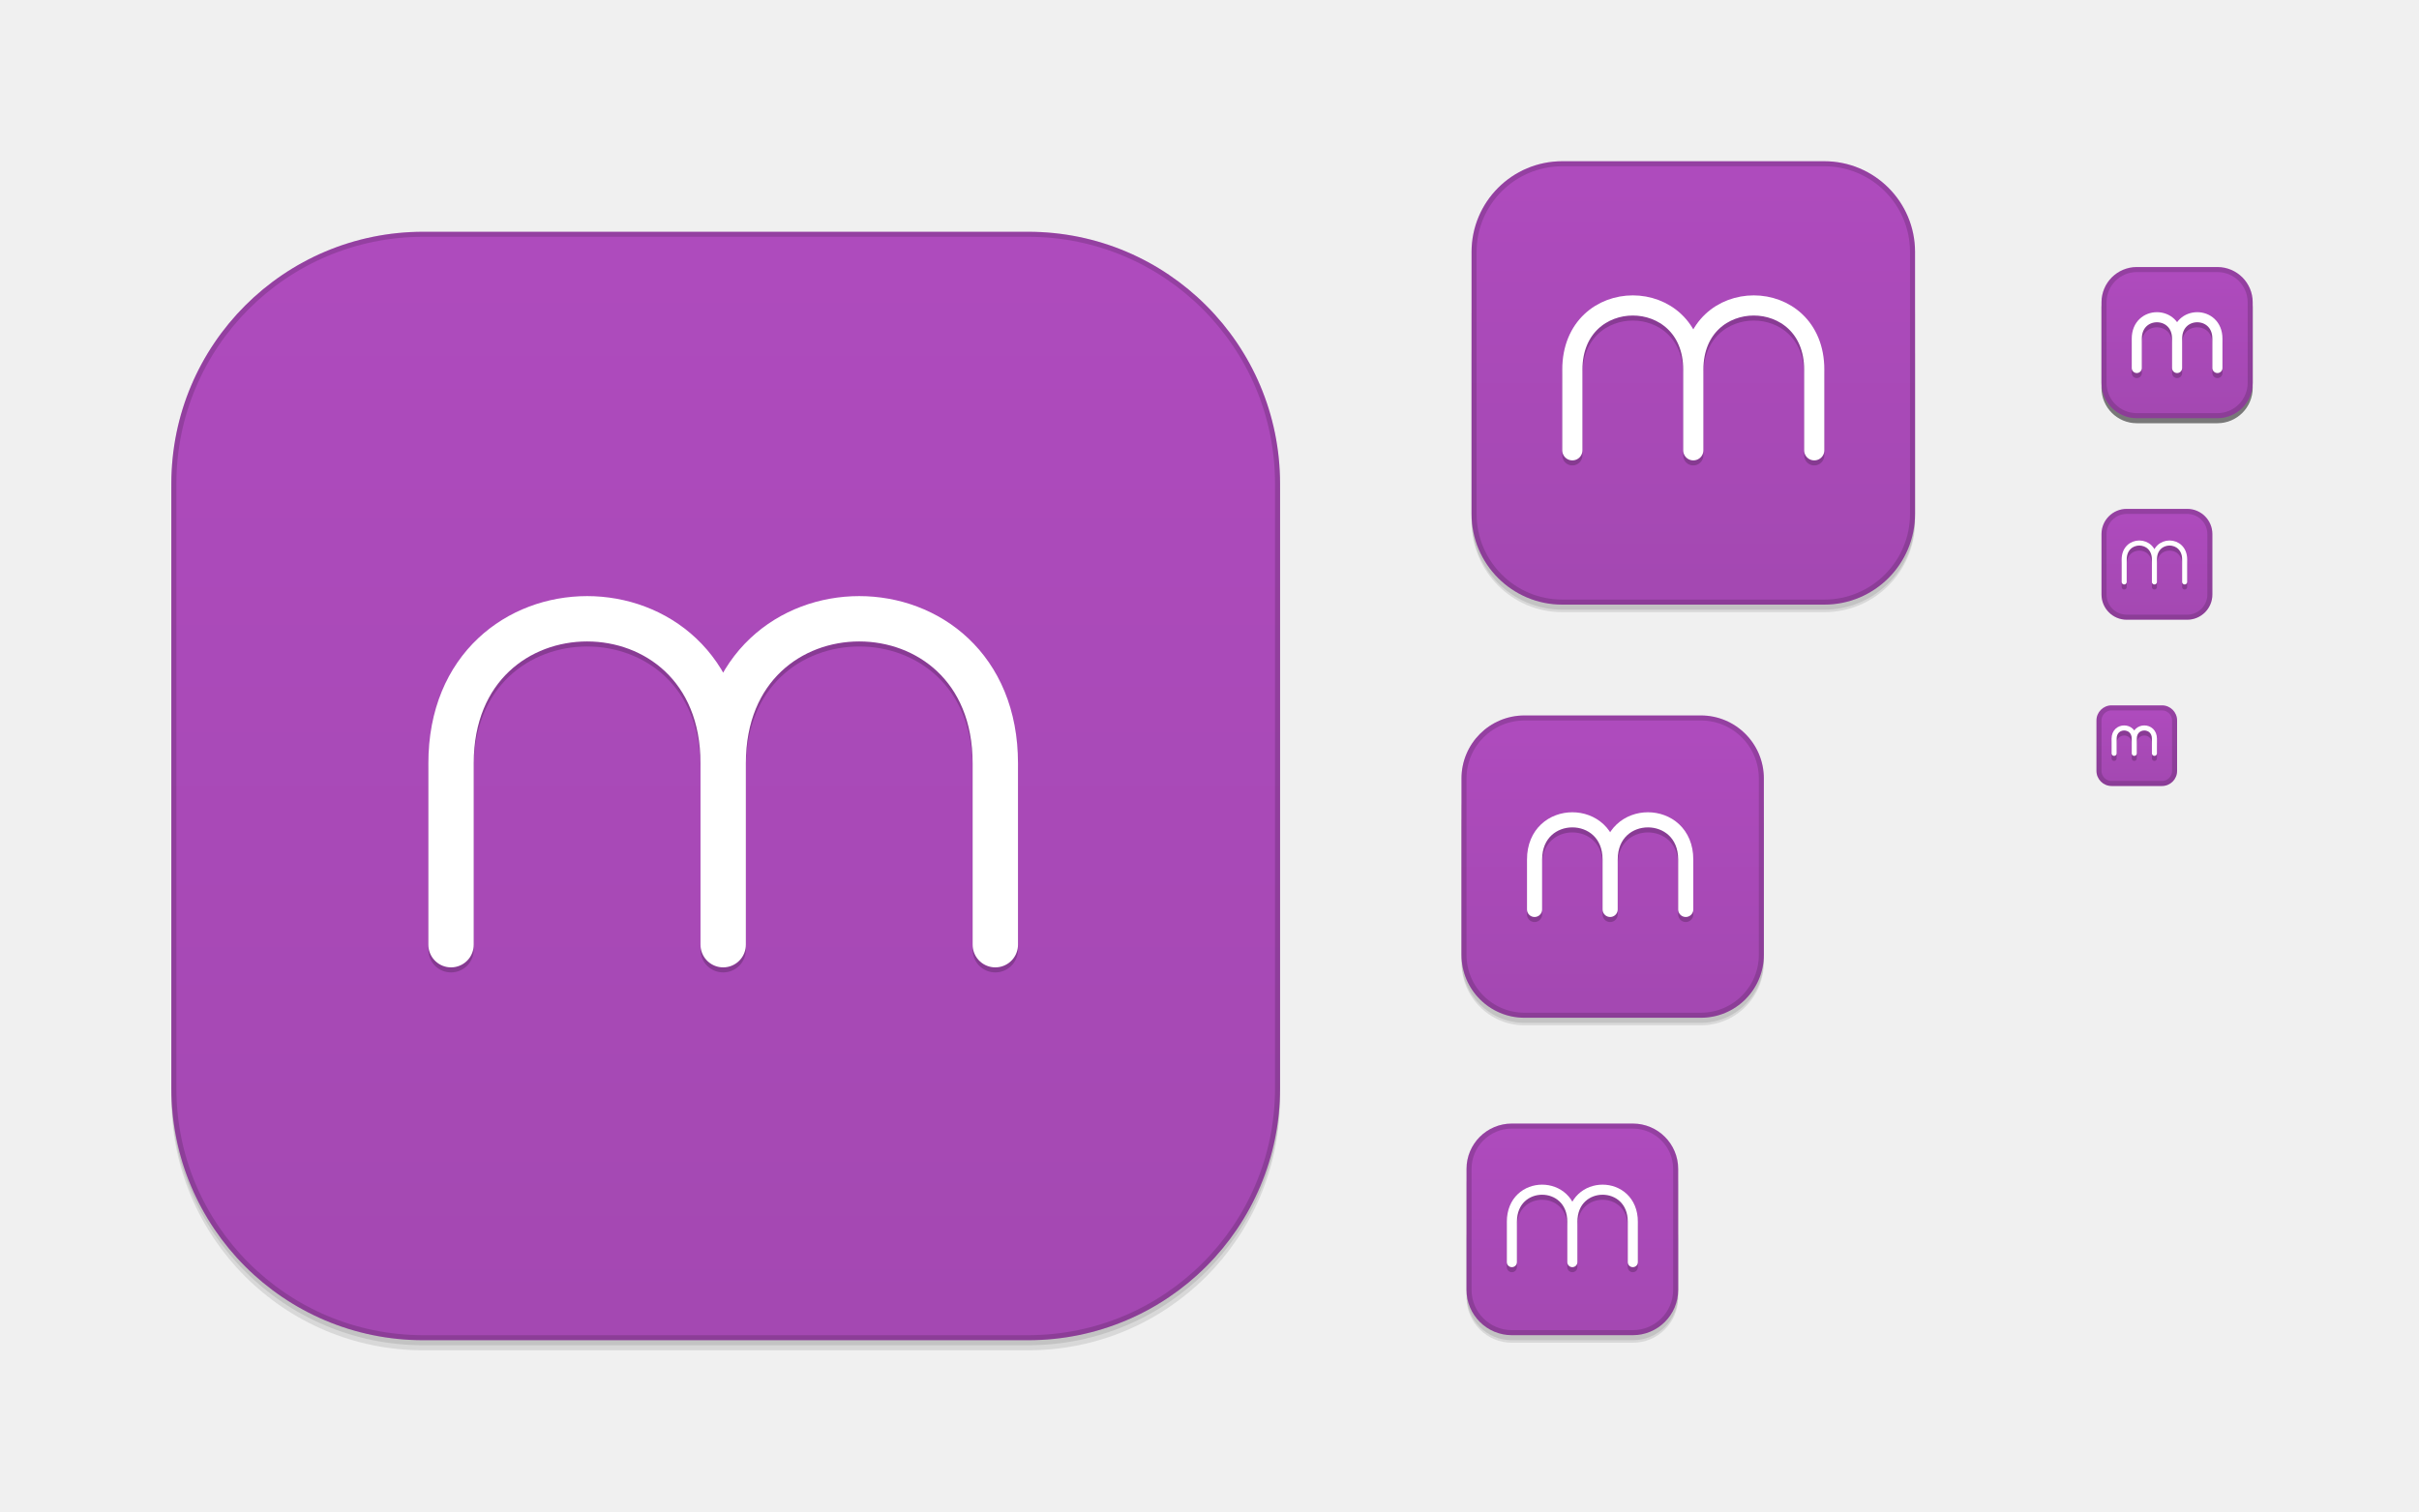
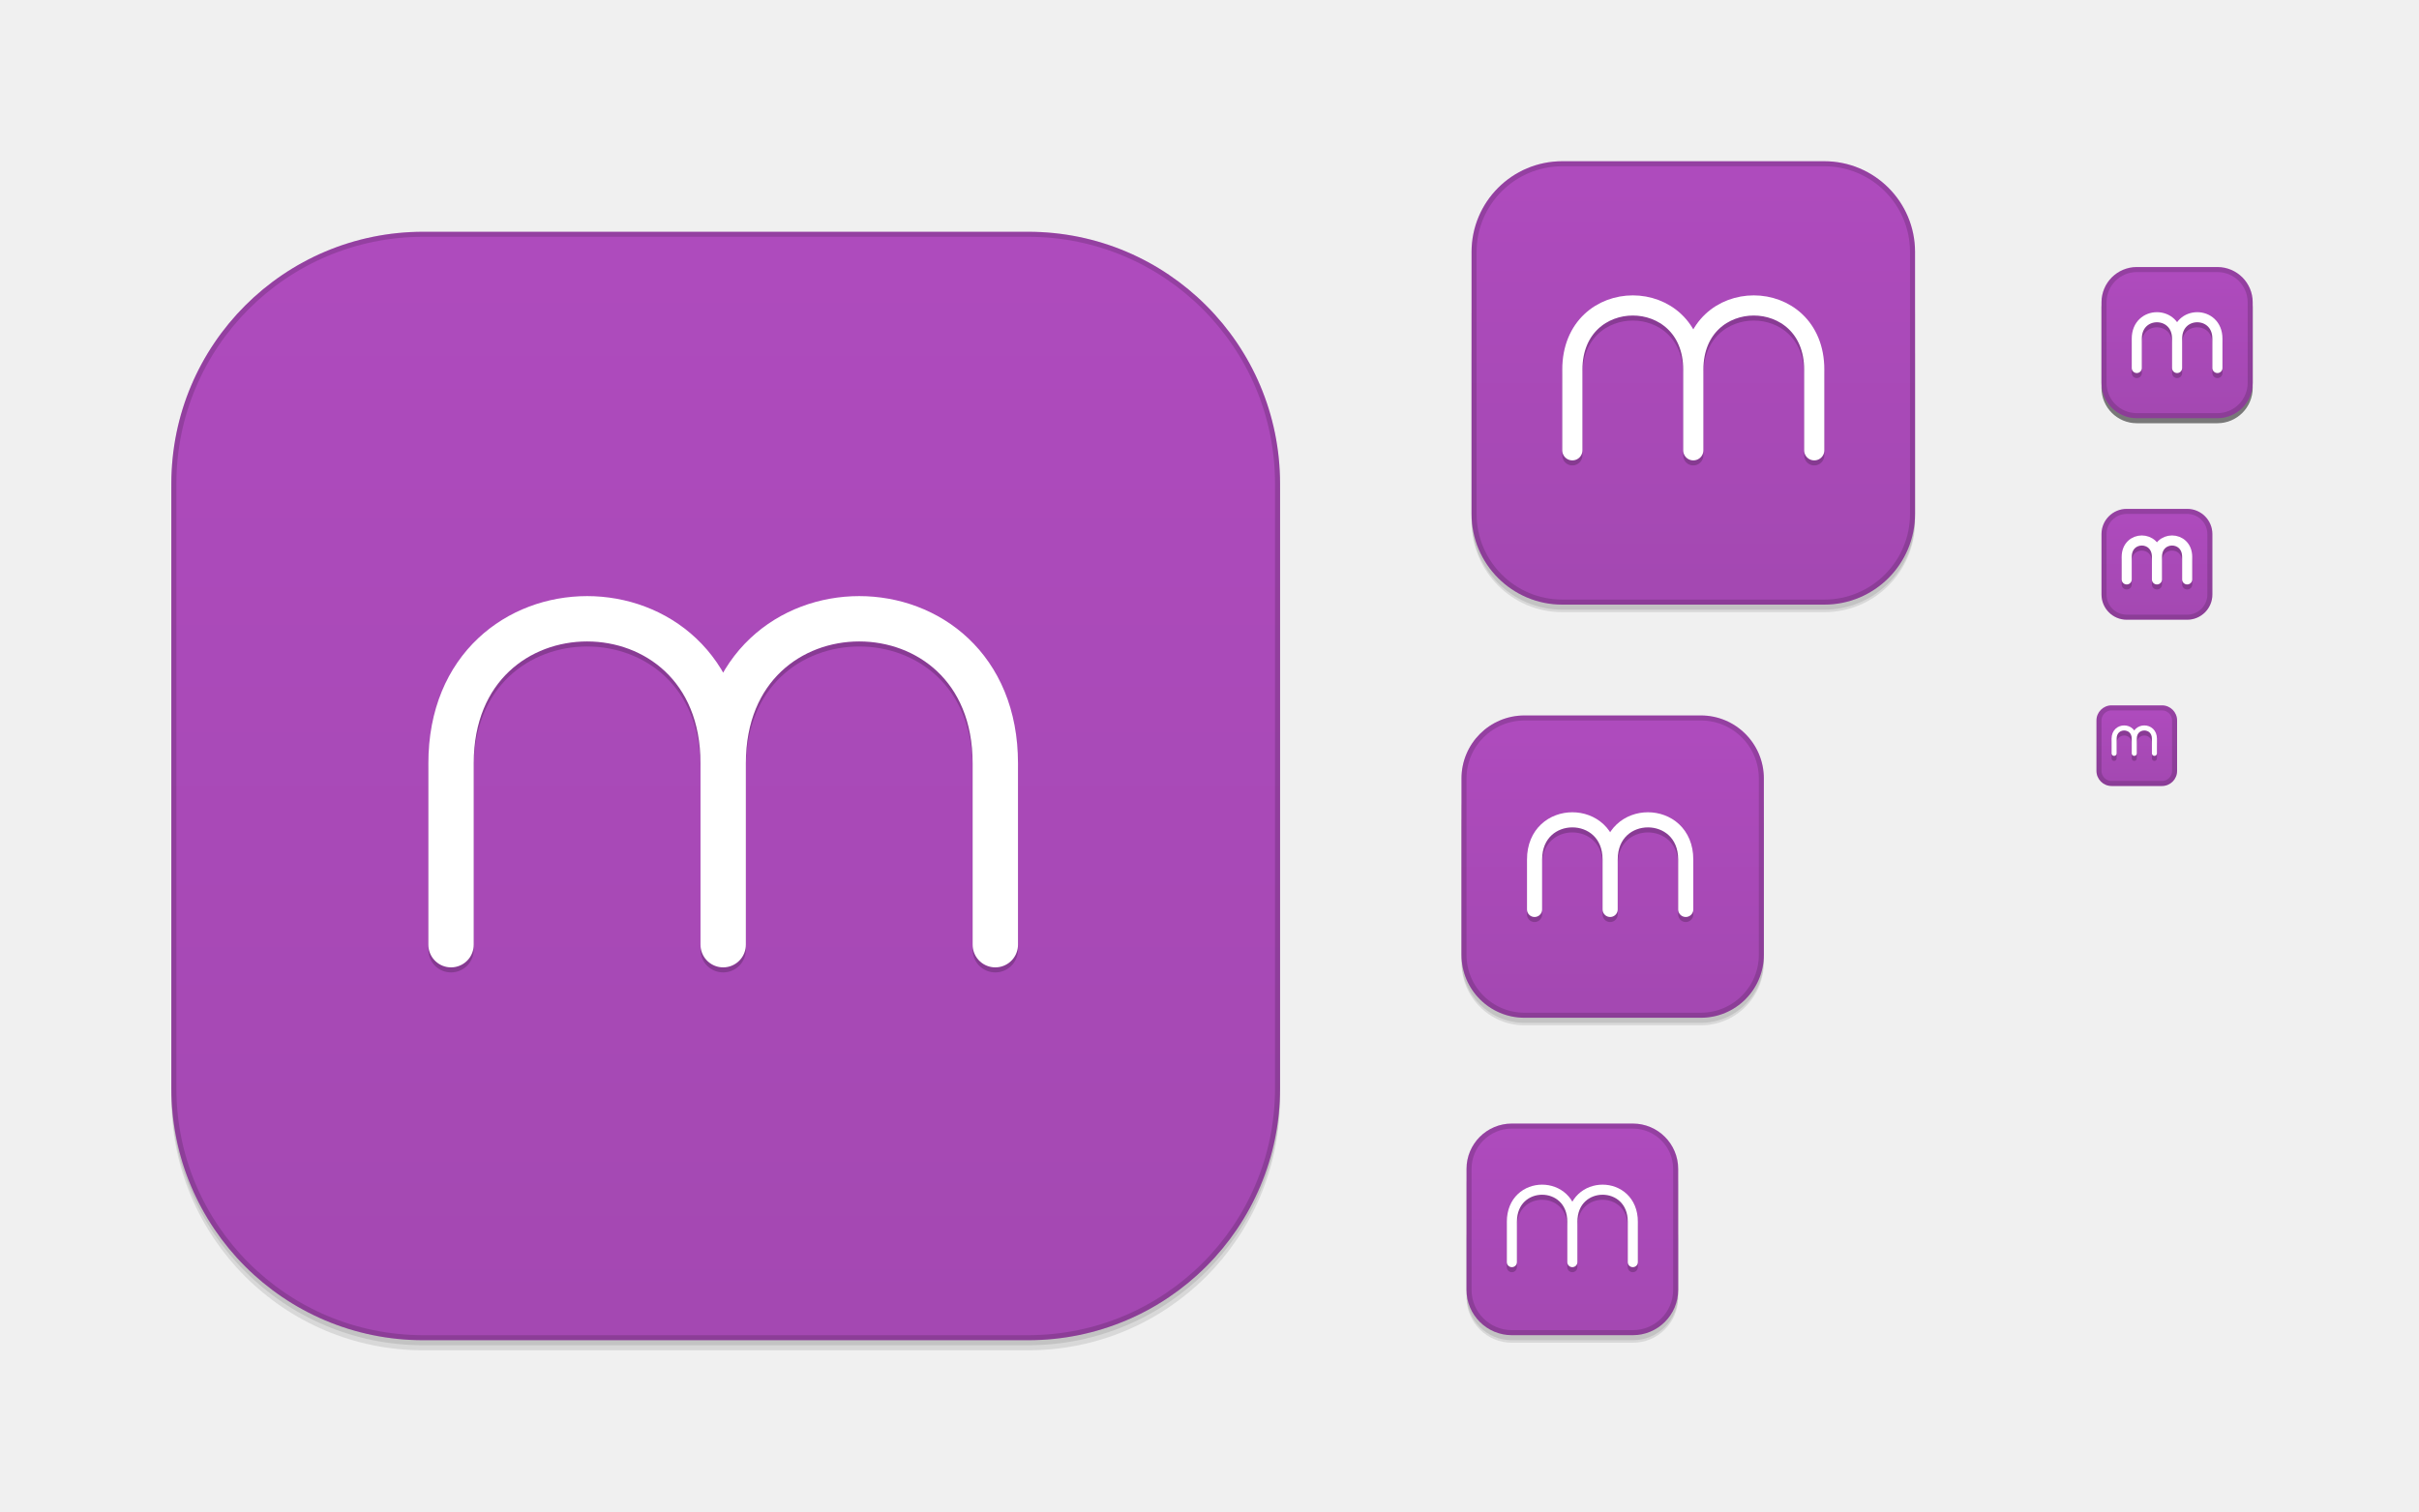
<svg xmlns="http://www.w3.org/2000/svg" xmlns:xlink="http://www.w3.org/1999/xlink" width="480" height="300" id="svg11300" version="1.0" style="display:inline;enable-background:new">
  <defs id="defs3">
    <linearGradient id="outerBackgroundGradient">
      <stop style="stop-color:#a348b1;stop-opacity:1;" offset="0" id="stop3864-8-6" />
      <stop style="stop-color:#af4bbe;stop-opacity:1;" offset="1" id="stop3866-9-1" />
    </linearGradient>
    <linearGradient xlink:href="#outerBackgroundGradient" id="linearGradient4097" gradientUnits="userSpaceOnUse" x1="264" y1="280" x2="264" y2="40" gradientTransform="matrix(0.06666667,0,0,0.06666667,414.4,137.3333)" />
    <linearGradient xlink:href="#outerBackgroundGradient" id="linearGradient4101" gradientUnits="userSpaceOnUse" gradientTransform="matrix(0.0875,0,0,0.0875,414.9,97.5)" x1="286.857" y1="302.857" x2="286.857" y2="28.571" />
    <linearGradient xlink:href="#outerBackgroundGradient" id="linearGradient4153" gradientUnits="userSpaceOnUse" gradientTransform="matrix(0.1193182,0,0,0.1193182,414.1364,48.22727)" x1="283.81" y1="299.81" x2="283.81" y2="31.619" />
    <linearGradient xlink:href="#outerBackgroundGradient" id="linearGradient4869" gradientUnits="userSpaceOnUse" gradientTransform="matrix(0.175,0,0,-0.175,286.8,-216)" x1="281.143" y1="297.143" x2="281.143" y2="22.857" />
    <clipPath clipPathUnits="userSpaceOnUse" id="clipPath4891">
      <rect ry="9" y="223" x="307" height="42" width="42" id="rect4893" style="color:#bebebe;fill:url(#linearGradient4895);fill-opacity:1;fill-rule:nonzero;stroke:none;stroke-width:0;marker:none;visibility:visible;display:inline;overflow:visible;enable-background:accumulate" transform="matrix(0,1,-1,0,0,0)" />
    </clipPath>
    <linearGradient xlink:href="#outerBackgroundGradient" id="linearGradient4895" gradientUnits="userSpaceOnUse" gradientTransform="matrix(0.175,0,0,0.175,302.8,216)" x1="144" y1="280" x2="144" y2="40" />
    <clipPath clipPathUnits="userSpaceOnUse" id="clipPath4044">
      <rect ry="4" y="85" x="433" height="22" width="22" id="rect4046" style="color:#bebebe;fill:url(#linearGradient4048);fill-opacity:1;fill-rule:nonzero;stroke:none;stroke-width:0;marker:none;visibility:visible;display:inline;overflow:visible;enable-background:accumulate" />
    </clipPath>
    <linearGradient xlink:href="#outerBackgroundGradient" id="linearGradient4048" gradientUnits="userSpaceOnUse" gradientTransform="matrix(0.0875,0,0,0.0875,430.9,81.5)" x1="149.714" y1="291.429" x2="149.714" y2="40" />
    <clipPath clipPathUnits="userSpaceOnUse" id="clipPath4089">
      <rect style="color:#bebebe;fill:url(#linearGradient4093);fill-opacity:1;fill-rule:nonzero;stroke:none;stroke-width:0;marker:none;visibility:visible;display:inline;overflow:visible;enable-background:accumulate" id="rect4091" width="30" height="30" x="433" y="37" ry="6" />
    </clipPath>
    <linearGradient xlink:href="#outerBackgroundGradient" id="linearGradient4093" gradientUnits="userSpaceOnUse" gradientTransform="matrix(0.1193182,0,0,0.1193182,430.1364,32.22727)" x1="149.714" y1="291.429" x2="149.714" y2="40" />
    <clipPath clipPathUnits="userSpaceOnUse" id="clipPath3855">
      <rect style="color:#bebebe;fill:url(#linearGradient3859);fill-opacity:1;fill-rule:nonzero;stroke:none;stroke-width:0;marker:none;visibility:visible;display:inline;overflow:visible;enable-background:accumulate" id="rect3857" width="16" height="16" x="304" y="212" ry="3" transform="matrix(0,1,-1,0,0,0)" />
    </clipPath>
    <linearGradient xlink:href="#outerBackgroundGradient" id="linearGradient3859" gradientUnits="userSpaceOnUse" gradientTransform="matrix(0.06666667,0,0,0.06666667,302.4,209.3333)" x1="144" y1="280" x2="144" y2="40" />
    <clipPath clipPathUnits="userSpaceOnUse" id="clipPath3862">
      <rect ry="50" y="46" x="34" height="220" width="220" id="rect3864" style="color:#bebebe;fill:url(#linearGradient3866);fill-opacity:1;fill-rule:nonzero;stroke:none;stroke-width:0;marker:none;visibility:visible;display:inline;overflow:visible;enable-background:accumulate" />
    </clipPath>
    <linearGradient xlink:href="#outerBackgroundGradient" id="linearGradient3866" gradientUnits="userSpaceOnUse" gradientTransform="translate(0,-4)" x1="144" y1="280" x2="144" y2="40" />
    <linearGradient xlink:href="#outerBackgroundGradient" id="linearGradient3876" gradientUnits="userSpaceOnUse" gradientTransform="translate(0,-4)" x1="272" y1="288" x2="272" y2="32" />
    <clipPath clipPathUnits="userSpaceOnUse" id="clipPath4187">
      <rect ry="12.5" y="142" x="290" height="60" width="60" id="rect4189" style="color:#bebebe;fill:url(#linearGradient4191);fill-opacity:1;fill-rule:nonzero;stroke:none;stroke-width:0;marker:none;visibility:visible;display:inline;overflow:visible;enable-background:accumulate" />
    </clipPath>
    <linearGradient xlink:href="#outerBackgroundGradient" id="linearGradient4191" gradientUnits="userSpaceOnUse" x1="352" y1="204" x2="352" y2="140" />
    <linearGradient xlink:href="#outerBackgroundGradient" id="linearGradient4197" gradientUnits="userSpaceOnUse" x1="384" y1="124" x2="384" y2="28" />
    <linearGradient xlink:href="#outerBackgroundGradient" id="linearGradient4199" gradientUnits="userSpaceOnUse" x1="352" y1="204" x2="352" y2="140" />
    <clipPath clipPathUnits="userSpaceOnUse" id="clipPath4346">
      <rect style="color:#bebebe;fill:url(#linearGradient4350);fill-opacity:1;fill-rule:nonzero;stroke:none;stroke-width:0;marker:none;visibility:visible;display:inline;overflow:visible;enable-background:accumulate" id="rect4348" width="88" height="88" x="292" y="32" ry="18" />
    </clipPath>
    <linearGradient xlink:href="#outerBackgroundGradient" id="linearGradient4350" gradientUnits="userSpaceOnUse" x1="384" y1="124" x2="384" y2="28" />
    <clipPath clipPathUnits="userSpaceOnUse" id="clipPath3871">
      <rect ry="5" y="101" x="417" height="22" width="22" id="rect3873" style="color:#bebebe;fill:url(#linearGradient3875);fill-opacity:1;fill-rule:nonzero;stroke:none;stroke-width:0;marker:none;visibility:visible;display:inline;overflow:visible;enable-background:accumulate" />
    </clipPath>
    <linearGradient xlink:href="#outerBackgroundGradient" id="linearGradient3875" gradientUnits="userSpaceOnUse" gradientTransform="matrix(0.0875,0,0,0.0875,414.9,97.5)" x1="286.857" y1="302.857" x2="286.857" y2="28.571" />
    <clipPath clipPathUnits="userSpaceOnUse" id="clipPath3881">
      <rect style="color:#bebebe;fill:url(#linearGradient3885);fill-opacity:1;fill-rule:nonzero;stroke:none;stroke-width:0;marker:none;visibility:visible;display:inline;overflow:visible;enable-background:accumulate" id="rect3883" width="30" height="30" x="417" y="53" ry="7" />
    </clipPath>
    <linearGradient xlink:href="#outerBackgroundGradient" id="linearGradient3885" gradientUnits="userSpaceOnUse" gradientTransform="matrix(0.1193182,0,0,0.1193182,414.1364,48.22727)" x1="283.81" y1="299.81" x2="283.81" y2="31.619" />
  </defs>
  <g style="display:inline" id="layer1">
    <g style="display:none" id="layer7">
      <text y="19.745" xml:space="preserve" x="15.007" style="font-size:18px;font-style:normal;font-variant:normal;font-weight:normal;font-stretch:normal;fill:#000000;fill-opacity:1;stroke:none;display:inline;enable-background:new;font-family:DejaVu Sans;-inkscape-font-specification:DejaVu Sans" id="context">
        <tspan style="font-style:normal;font-variant:normal;font-weight:normal;font-stretch:normal;font-family:DejaVu Sans;-inkscape-font-specification:DejaVu Sans" y="19.745" x="15.007" id="tspan3933">places</tspan>
      </text>
      <text y="19.745" xml:space="preserve" x="122.488" style="font-size:18px;font-style:normal;font-variant:normal;font-weight:bold;font-stretch:normal;text-align:start;line-height:125%;writing-mode:lr-tb;text-anchor:start;fill:#000000;fill-opacity:1;stroke:none;display:inline;enable-background:new;font-family:DejaVu Sans;-inkscape-font-specification:DejaVu Sans Bold" id="icon-name">
        <tspan style="font-size:18px;font-style:normal;font-variant:normal;font-weight:bold;font-stretch:normal;font-family:DejaVu Sans;-inkscape-font-specification:DejaVu Sans Bold" y="19.745" x="122.488" id="tspan3937">distributor-logo-moka</tspan>
      </text>
      <rect style="fill:#eeeeec;fill-opacity:1;fill-rule:nonzero;stroke:none;stroke-width:2;marker:none;visibility:visible;display:inline;overflow:visible;enable-background:accumulate" id="rect16x16" width="16" height="16" x="416" y="140" />
      <rect style="fill:#d4d4d4;fill-opacity:1;fill-rule:nonzero;stroke:none;stroke-width:2;marker:none;visibility:visible;display:inline;overflow:visible;enable-background:accumulate" id="rect24x24" width="24" height="24" x="416" y="100" />
      <rect style="fill:#eeeeec;fill-opacity:1;fill-rule:nonzero;stroke:none;stroke-width:2;marker:none;visibility:visible;display:inline;overflow:visible;enable-background:accumulate" id="rect32x32" width="32" height="32" x="416" y="52" />
      <rect y="101" x="417" height="22" width="22" id="rect22x22" style="fill:#eeeeec;fill-opacity:1;fill-rule:nonzero;stroke:none;stroke-width:2;marker:none;visibility:visible;display:inline;overflow:visible;enable-background:accumulate" />
      <rect y="220" x="288" height="48" width="48" id="rect48x48" style="fill:#eeeeec;fill-opacity:1;fill-rule:nonzero;stroke:none;stroke-width:2;marker:none;visibility:visible;display:inline;overflow:visible;enable-background:accumulate" />
      <rect style="fill:#eeeeec;fill-opacity:1;fill-rule:nonzero;stroke:none;stroke-width:2;marker:none;visibility:visible;display:inline;overflow:visible;enable-background:accumulate" id="rect256x256" width="256" height="256" x="16" y="28" />
      <rect style="fill:#eeeeec;fill-opacity:1;fill-rule:nonzero;stroke:none;stroke-width:2;marker:none;visibility:visible;display:inline;overflow:visible;enable-background:accumulate" id="rect64x64" width="64" height="64" x="288" y="140" />
      <rect style="fill:#eeeeec;fill-opacity:1;fill-rule:nonzero;stroke:none;stroke-width:2;marker:none;visibility:visible;display:inline;overflow:visible;enable-background:accumulate" id="rect96x96" width="96" height="96" x="288" y="28" />
    </g>
    <g id="layer4" style="display:inline">
      <rect style="opacity:0.0;color:#bebebe;fill:#000000;fill-opacity:1;stroke:#000000;stroke-width:1;stroke-miterlimit:4;stroke-opacity:1;stroke-dasharray:none;marker:none;visibility:visible;display:inline;overflow:visible;enable-background:accumulate" id="rect4156" width="42" height="42" x="-266.5" y="291" ry="9" transform="matrix(0,-1,1,0,0,0)" />
      <rect transform="matrix(0,-1,1,0,0,0)" ry="9" y="291" x="-266.5" height="42" width="40" id="rect4183" style="opacity:0.1;color:#bebebe;fill:#000000;fill-opacity:1;stroke:none;stroke-width:1;marker:none;visibility:visible;display:inline;overflow:visible;enable-background:accumulate" />
      <rect ry="9" y="237" x="291" height="29" width="42" id="rect4144" style="opacity:0.1;color:#bebebe;fill:#000000;fill-opacity:1;fill-rule:nonzero;stroke:none;stroke-width:0;marker:none;visibility:visible;display:inline;overflow:visible;enable-background:accumulate" />
      <rect style="opacity:0.0;color:#bebebe;fill:#000000;fill-opacity:1;fill-rule:nonzero;stroke:#000000;stroke-width:1;stroke-miterlimit:4;stroke-opacity:1;stroke-dasharray:none;marker:none;visibility:visible;display:inline;overflow:visible;enable-background:accumulate" id="rect4340" width="88" height="88" x="292" y="33.5" ry="18" />
      <rect ry="18" y="52.5" x="292" height="69" width="88" id="rect4338" style="opacity:0.1;color:#bebebe;fill:#000000;fill-opacity:1;fill-rule:nonzero;stroke:none;stroke-width:0;marker:none;visibility:visible;display:inline;overflow:visible;enable-background:accumulate" />
      <rect style="opacity:0.1;color:#bebebe;fill:#000000;fill-opacity:1;fill-rule:nonzero;stroke:none;stroke-width:0;marker:none;visibility:visible;display:inline;overflow:visible;enable-background:accumulate" id="rect4335" width="88" height="76.5" x="292" y="44.5" ry="18" />
      <rect style="opacity:0.0;color:#bebebe;fill:#000000;fill-opacity:1;fill-rule:nonzero;stroke:#000000;stroke-width:1;stroke-miterlimit:4;stroke-opacity:1;stroke-dasharray:none;marker:none;visibility:visible;display:inline;overflow:visible;enable-background:accumulate" id="rect4214" width="60" height="60" x="290" y="143.5" ry="12.5" />
      <rect ry="12.5" y="151.5" x="290" height="52" width="60" id="rect4206" style="opacity:0.1;color:#bebebe;fill:#000000;fill-opacity:1;fill-rule:nonzero;stroke:none;stroke-width:0;marker:none;visibility:visible;display:inline;overflow:visible;enable-background:accumulate" />
      <rect style="opacity:0.1;color:#bebebe;fill:#000000;fill-opacity:1;fill-rule:nonzero;stroke:none;stroke-width:0;marker:none;visibility:visible;display:inline;overflow:visible;enable-background:accumulate" id="rect4212" width="60" height="54.5" x="290" y="148.5" ry="12.5" />
      <rect style="opacity:0.5;color:#bebebe;fill:#000000;fill-opacity:1;fill-rule:nonzero;stroke:none;stroke-width:0;marker:none;visibility:visible;display:inline;overflow:visible;enable-background:accumulate" id="rect4058" width="30" height="30" x="417" y="54" ry="7" />
      <rect ry="50" y="48" x="34" height="220" width="220" id="rect3872" style="opacity:0.0;color:#bebebe;fill:#000000;fill-opacity:1;fill-rule:nonzero;stroke:#000000;stroke-width:2;stroke-miterlimit:4;stroke-opacity:1;stroke-dasharray:none;marker:none;visibility:visible;display:inline;overflow:visible;enable-background:accumulate" />
      <rect style="opacity:0.1;color:#bebebe;fill:#000000;fill-opacity:1;fill-rule:nonzero;stroke:none;stroke-width:0;marker:none;visibility:visible;display:inline;overflow:visible;enable-background:accumulate" id="rect3870" width="220" height="220" x="34" y="48" ry="50" />
      <rect ry="50" y="47" x="34" height="220" width="220" id="rect3868" style="opacity:0.1;color:#bebebe;fill:#000000;fill-opacity:1;fill-rule:nonzero;stroke:none;stroke-width:0;marker:none;visibility:visible;display:inline;overflow:visible;enable-background:accumulate" />
    </g>
    <g id="layer2" style="display:inline">
      <rect style="color:#bebebe;fill:url(#linearGradient3876);fill-opacity:1;fill-rule:nonzero;stroke:none;stroke-width:0;marker:none;visibility:visible;display:inline;overflow:visible;enable-background:accumulate" id="rect4040" width="220" height="220" x="34" y="46" ry="50" />
      <rect ry="3" y="140" x="416" height="16" width="16" id="rect4095" style="color:#bebebe;fill:url(#linearGradient4097);fill-opacity:1;fill-rule:nonzero;stroke:none;stroke-width:0;marker:none;visibility:visible;display:inline;overflow:visible;enable-background:accumulate" />
      <rect style="color:#bebebe;fill:url(#linearGradient4101);fill-opacity:1;fill-rule:nonzero;stroke:none;stroke-width:0;marker:none;visibility:visible;display:inline;overflow:visible;enable-background:accumulate" id="rect4099" width="22" height="22" x="417" y="101" ry="5" />
      <rect ry="7" y="53" x="417" height="30" width="30" id="rect4151" style="color:#bebebe;fill:url(#linearGradient4153);fill-opacity:1;fill-rule:nonzero;stroke:none;stroke-width:0;marker:none;visibility:visible;display:inline;overflow:visible;enable-background:accumulate" />
      <rect style="color:#bebebe;fill:url(#linearGradient4869);fill-opacity:1;fill-rule:nonzero;stroke:none;stroke-width:0;marker:none;visibility:visible;display:inline;overflow:visible;enable-background:accumulate" id="rect4783" width="42" height="42" x="291" y="-265" ry="9" transform="scale(1,-1)" />
      <rect ry="18" y="32" x="292" height="88" width="88" id="rect4511" style="color:#bebebe;fill:url(#linearGradient4197);fill-opacity:1;fill-rule:nonzero;stroke:none;stroke-width:0;marker:none;visibility:visible;display:inline;overflow:visible;enable-background:accumulate" />
      <rect style="color:#bebebe;fill:url(#linearGradient4199);fill-opacity:1;fill-rule:nonzero;stroke:none;stroke-width:0;marker:none;visibility:visible;display:inline;overflow:visible;enable-background:accumulate" id="rect4515" width="60" height="60" x="290" y="142" ry="12.5" />
    </g>
    <g id="layer6" style="display:inline">
+       <path style="display:inline;opacity:0.2;fill:none;stroke:#000000;stroke-width:2;stroke-linecap:round;stroke-linejoin:round;stroke-miterlimit:4;stroke-dasharray:none;stroke-opacity:1;enable-background:new" d="m 434,116 0,-4.459 c -3e-4,-4.354 -6,-4.354 -6,0 l 0,4.459 0,-4.459 c -3e-4,-4.354 -6,-4.354 -6,0 l 0,4.459" id="path4195" />
      <path id="path3864" d="m 360,90.375 0,-16 c 0,-17 -24,-17 -24,0 l 0,16 0,-16 c 0,-17 -24,-17 -24,0 l 0,16" style="fill:none;stroke:#000000;stroke-width:4;stroke-linecap:round;stroke-linejoin:round;stroke-miterlimit:4;stroke-opacity:1;stroke-dasharray:none;display:inline;enable-background:new;opacity:0.2" />
      <path style="fill:none;stroke:#000000;stroke-width:2;stroke-linecap:round;stroke-linejoin:round;stroke-miterlimit:4;stroke-opacity:1;stroke-dasharray:none;display:inline;enable-background:new;opacity:0.2" d="m 324,251.5 0,-8 c 0,-8.5 -12,-8.5 -12,0 l 0,8 0,-8 c 0,-8.5 -12,-8.5 -12,0 l 0,8" id="path3866" />
      <path id="path3868" d="m 334.5,181.5 0,-9.897 c 0,-10.516 -15,-10.516 -15,0 l 0,9.897 0,-9.897 c 0,-10.516 -15,-10.516 -15,0 l 0,9.897" style="fill:none;stroke:#000000;stroke-width:3;stroke-linecap:round;stroke-linejoin:round;stroke-miterlimit:4;stroke-opacity:1;stroke-dasharray:none;display:inline;enable-background:new;opacity:0.2" />
      <path style="fill:none;stroke:#000000;stroke-width:9;stroke-linecap:round;stroke-linejoin:round;stroke-miterlimit:4;stroke-opacity:1;stroke-dasharray:none;display:inline;enable-background:new;opacity:0.2" d="m 197.5,188.5 0,-36 c 0,-38.25 -54,-38.25 -54,0 l 0,36 0,-36 c 0,-38.25 -54,-38.25 -54,0 l 0,36" id="path3870" />
      <path id="path3872" d="m 427.5,150.52 0,-2.909 c -2e-4,-2.841 -4,-2.841 -4,0 l 0,2.909 0,-2.909 c -2e-4,-2.841 -4,-2.841 -4,0 l 0,2.909" style="fill:none;stroke:#000000;stroke-width:1;stroke-linecap:round;stroke-linejoin:round;stroke-miterlimit:4;stroke-opacity:1;stroke-dasharray:none;display:inline;enable-background:new;opacity:0.2" />
      <path style="fill:none;stroke:#000000;stroke-width:2;stroke-linecap:round;stroke-linejoin:round;stroke-miterlimit:4;stroke-opacity:1;stroke-dasharray:none;display:inline;enable-background:new;opacity:0.2" d="m 440,74.04 0,-5.818 c -4e-4,-5.682 -8,-5.682 -8,0 l 0,5.818 0,-5.818 c -4e-4,-5.682 -8,-5.682 -8,0 l 0,5.818" id="path3874" />
-       <path style="fill:none;stroke:#000000;stroke-width:1;stroke-linecap:round;stroke-linejoin:round;stroke-miterlimit:4;stroke-opacity:1;stroke-dasharray:none;display:inline;enable-background:new;opacity:0.2" d="m 433.5,116.5 0,-4.459 c -3e-4,-4.354 -6,-4.354 -6,0 l 0,4.459 0,-4.459 c -3e-4,-4.354 -6,-4.354 -6,0 l 0,4.459" id="path3876" />
      <path style="fill:none;stroke:#ffffff;stroke-width:4;stroke-linecap:round;stroke-linejoin:round;stroke-miterlimit:4;stroke-opacity:1;stroke-dasharray:none;display:inline;enable-background:new" d="m 360,89.375 0,-16 c 0,-17 -24,-17 -24,0 l 0,16 0,-16 c 0,-17 -24,-17 -24,0 l 0,16" id="path3909" />
      <path id="path3840" d="m 324,250.5 0,-8 c 0,-8.5 -12,-8.5 -12,0 l 0,8 0,-8 c 0,-8.5 -12,-8.5 -12,0 l 0,8" style="display:inline;enable-background:new;fill:none;stroke:#ffffff;stroke-width:2;stroke-linecap:round;stroke-linejoin:round;stroke-miterlimit:4;stroke-opacity:1;stroke-dasharray:none" />
      <path style="display:inline;enable-background:new;fill:none;stroke:#ffffff;stroke-width:3;stroke-linecap:round;stroke-linejoin:round;stroke-miterlimit:4;stroke-opacity:1;stroke-dasharray:none" d="m 334.5,180.5 0,-9.897 c 0,-10.516 -15,-10.516 -15,0 l 0,9.897 0,-9.897 c 0,-10.516 -15,-10.516 -15,0 l 0,9.897" id="path3842" />
      <path id="path3844" d="m 197.5,187.5 0,-36 c 0,-38.25 -54,-38.25 -54,0 l 0,36 0,-36 c 0,-38.25 -54,-38.25 -54,0 l 0,36" style="display:inline;enable-background:new;fill:none;stroke:#ffffff;stroke-width:9;stroke-linecap:round;stroke-linejoin:round;stroke-miterlimit:4;stroke-opacity:1;stroke-dasharray:none" />
      <path style="display:inline;enable-background:new;fill:none;stroke:#ffffff;stroke-width:1;stroke-linecap:round;stroke-linejoin:round;stroke-miterlimit:4;stroke-opacity:1;stroke-dasharray:none" d="m 427.5,149.52 0,-2.909 c -2e-4,-2.841 -4,-2.841 -4,0 l 0,2.909 0,-2.909 c -2e-4,-2.841 -4,-2.841 -4,0 l 0,2.909" id="path3909-0" />
      <path id="path3853" d="m 440,73.04 0,-5.818 c -4e-4,-5.682 -8,-5.682 -8,0 l 0,5.818 0,-5.818 c -4e-4,-5.682 -8,-5.682 -8,0 l 0,5.818" style="display:inline;enable-background:new;fill:none;stroke:#ffffff;stroke-width:2;stroke-linecap:round;stroke-linejoin:round;stroke-miterlimit:4;stroke-opacity:1;stroke-dasharray:none" />
-       <path id="path3855" d="m 433.5,115.5 0,-4.459 c -3e-4,-4.354 -6,-4.354 -6,0 l 0,4.459 0,-4.459 c -3e-4,-4.354 -6,-4.354 -6,0 l 0,4.459" style="display:inline;enable-background:new;fill:none;stroke:#ffffff;stroke-width:1;stroke-linecap:round;stroke-linejoin:round;stroke-miterlimit:4;stroke-opacity:1;stroke-dasharray:none" />
+       <path id="path3855" d="m 434,115 0,-4.459 c -3e-4,-4.354 -6,-4.354 -6,0 l 0,4.459 0,-4.459 c -3e-4,-4.354 -6,-4.354 -6,0 L 422,115" style="display:inline;fill:none;stroke:#ffffff;stroke-width:2;stroke-linecap:round;stroke-linejoin:round;stroke-miterlimit:4;stroke-dasharray:none;stroke-opacity:1;enable-background:new" />
    </g>
    <g id="layer5" style="display:inline">
      <rect ry="9" y="307" x="-265" height="42" width="42" id="rect4884" style="opacity:0.15;color:#bebebe;fill:none;stroke:#000000;stroke-width:2;stroke-miterlimit:4;stroke-opacity:1;stroke-dasharray:none;marker:none;visibility:visible;display:inline;overflow:visible;enable-background:accumulate" transform="matrix(0,1,1,0,-16,488)" clip-path="url(#clipPath4891)" />
      <rect style="opacity:0.15;color:#bebebe;fill:none;stroke:#000000;stroke-width:2;stroke-miterlimit:4;stroke-opacity:1;stroke-dasharray:none;marker:none;visibility:visible;display:inline;overflow:visible;enable-background:accumulate" id="rect5311" width="16" height="16" x="-228" y="304" ry="3" clip-path="url(#clipPath3855)" transform="matrix(0,-1,1,0,112,-72)" />
      <rect ry="50" y="46" x="34" height="220" width="220" id="rect3858" style="opacity:0.15;color:#bebebe;fill:none;stroke:#000000;stroke-width:2;stroke-miterlimit:4;stroke-opacity:1;stroke-dasharray:none;marker:none;visibility:visible;display:inline;overflow:visible;enable-background:accumulate" clip-path="url(#clipPath3862)" />
      <rect ry="12.5" y="142" x="290" height="60" width="60" id="rect4175" style="opacity:0.15;color:#bebebe;fill:none;stroke:#000000;stroke-width:2;stroke-miterlimit:4;stroke-opacity:1;stroke-dasharray:none;marker:none;visibility:visible;display:inline;overflow:visible;enable-background:accumulate" clip-path="url(#clipPath4187)" />
      <rect style="opacity:0.15;color:#bebebe;fill:none;stroke:#000000;stroke-width:2;stroke-miterlimit:4;stroke-opacity:1;stroke-dasharray:none;marker:none;visibility:visible;display:inline;overflow:visible;enable-background:accumulate" id="rect4342" width="88" height="88" x="292" y="32" ry="18" clip-path="url(#clipPath4346)" />
      <rect ry="5" y="101" x="417" height="22" width="22" id="rect3866" style="opacity:0.15;color:#bebebe;fill:none;stroke:#000000;stroke-width:2;stroke-miterlimit:4;stroke-opacity:1;stroke-dasharray:none;marker:none;visibility:visible;display:inline;overflow:visible;enable-background:accumulate" clip-path="url(#clipPath3871)" />
      <rect style="opacity:0.15;color:#bebebe;fill:none;stroke:#000000;stroke-width:2;stroke-miterlimit:4;stroke-opacity:1;stroke-dasharray:none;marker:none;visibility:visible;display:inline;overflow:visible;enable-background:accumulate" id="rect3877" width="30" height="30" x="417" y="53" ry="7" clip-path="url(#clipPath3881)" />
    </g>
  </g>
</svg>
